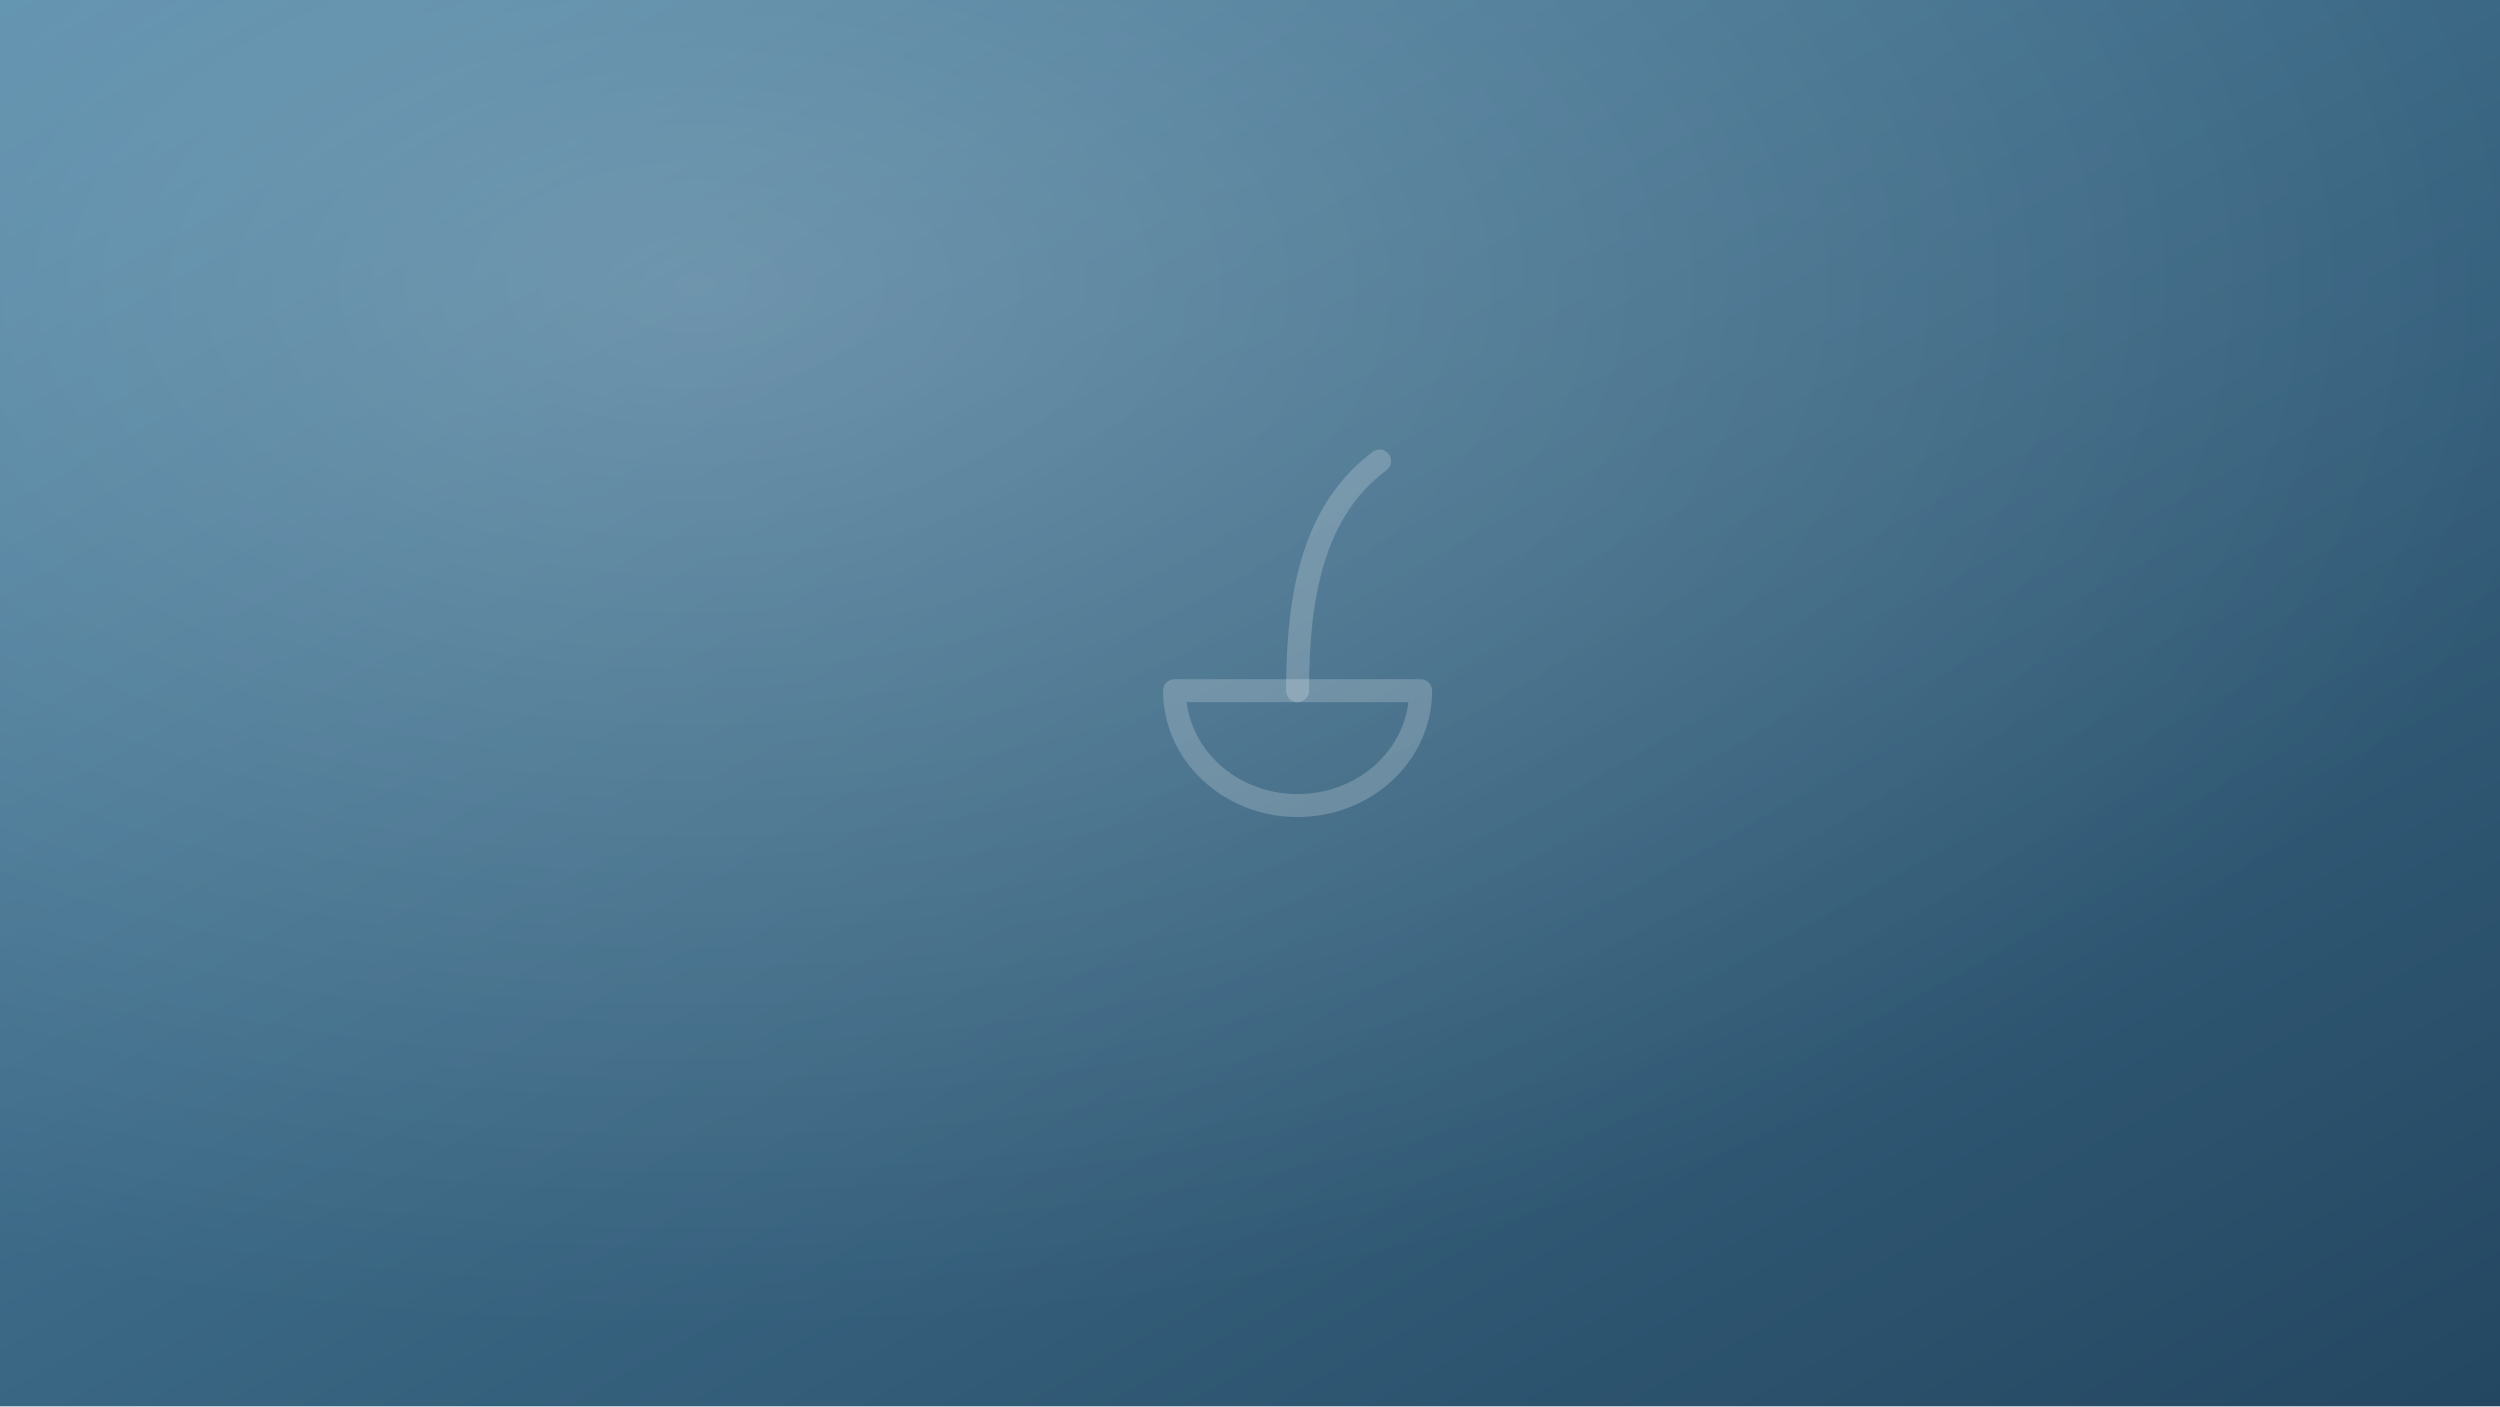
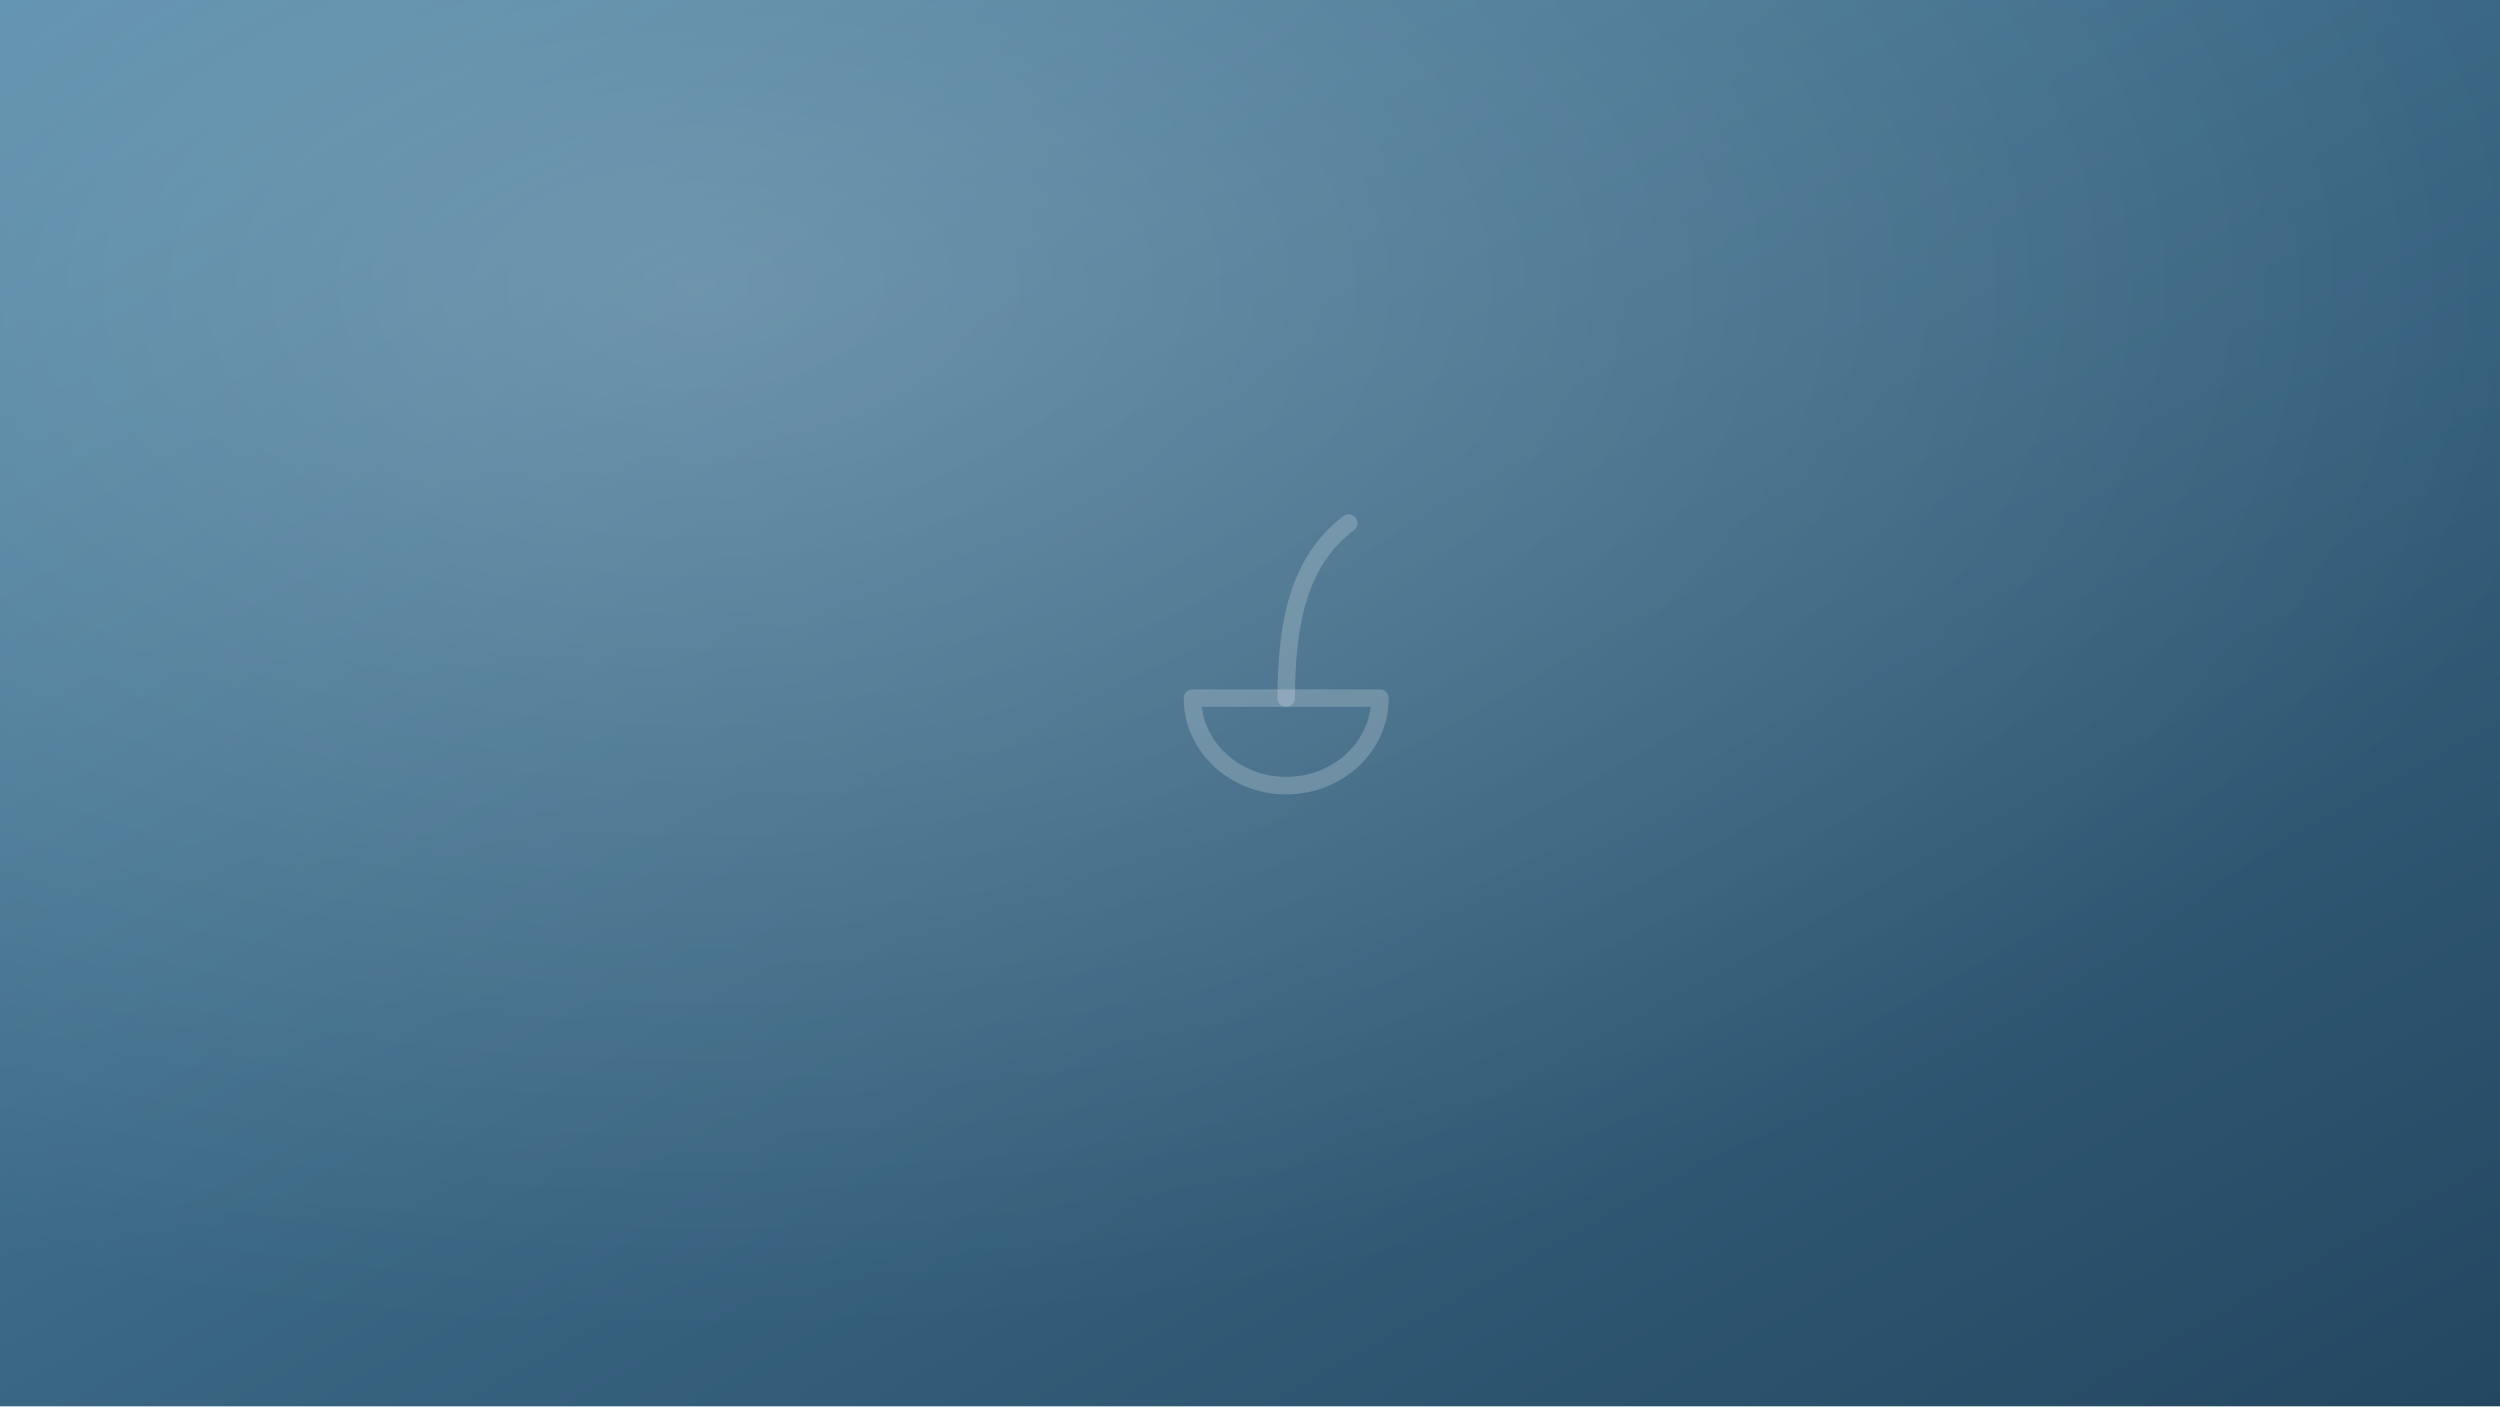
<svg xmlns="http://www.w3.org/2000/svg" viewBox="0 0 1600 900" preserveAspectRatio="xMidYMid slice">
  <defs>
    <linearGradient id="g" x1="0" y1="0" x2="1" y2="1">
      <stop offset="0" stop-color="#4f86a6" />
      <stop offset="1" stop-color="#244761" />
    </linearGradient>
    <radialGradient id="l" cx=".28" cy=".2" r=".75">
      <stop offset="0" stop-color="#fff" stop-opacity=".22" />
      <stop offset="1" stop-color="#fff" stop-opacity="0" />
    </radialGradient>
  </defs>
  <rect width="1600" height="900" fill="url(#g)" />
  <rect width="1600" height="900" fill="url(#l)" />
-   <g transform="translate(800 420) scale(1.05) translate(-256 -279)" fill="none" stroke="#fff" stroke-opacity=".2" stroke-linecap="round" stroke-linejoin="round">
+   <g transform="translate(800 430) scale(0.8) translate(-256 -279)" fill="none" stroke="#fff" stroke-opacity=".2" stroke-linecap="round" stroke-linejoin="round">
    <g stroke-width="14">
      <path d="M210 300h150a75 70 0 0 1-150 0z" />
      <path d="M285 300c0-60 10-110 50-140" />
    </g>
  </g>
</svg>
